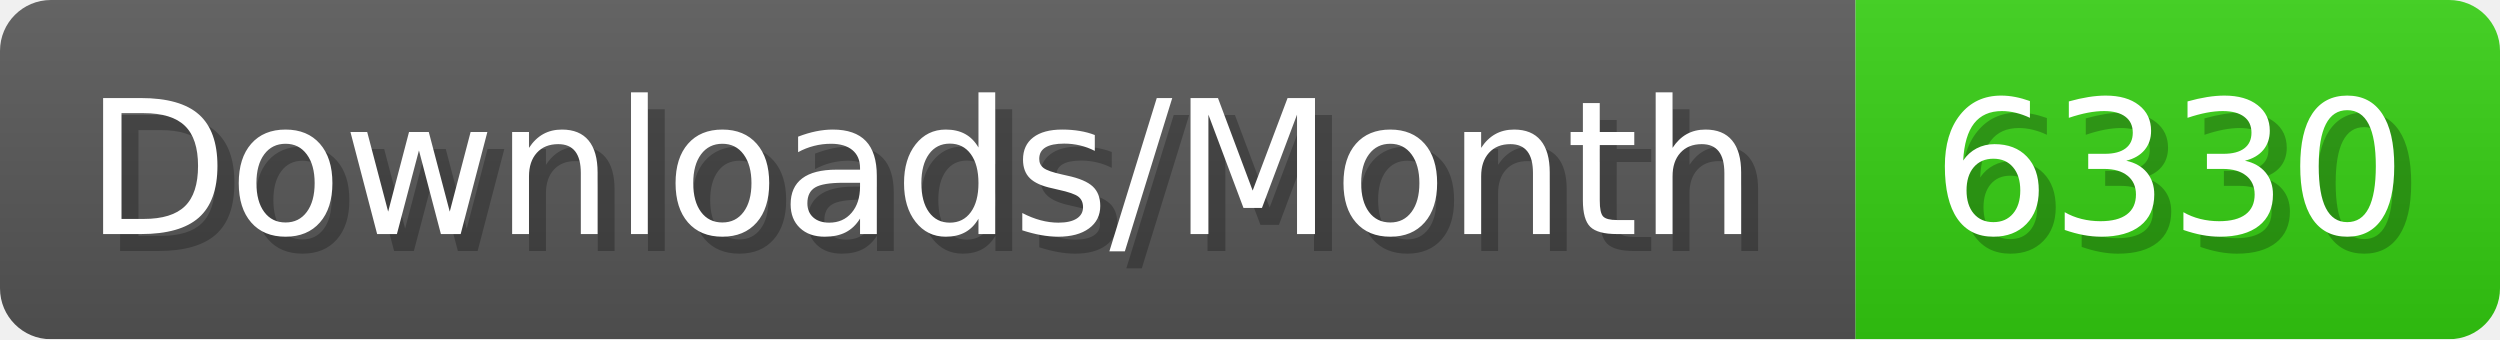
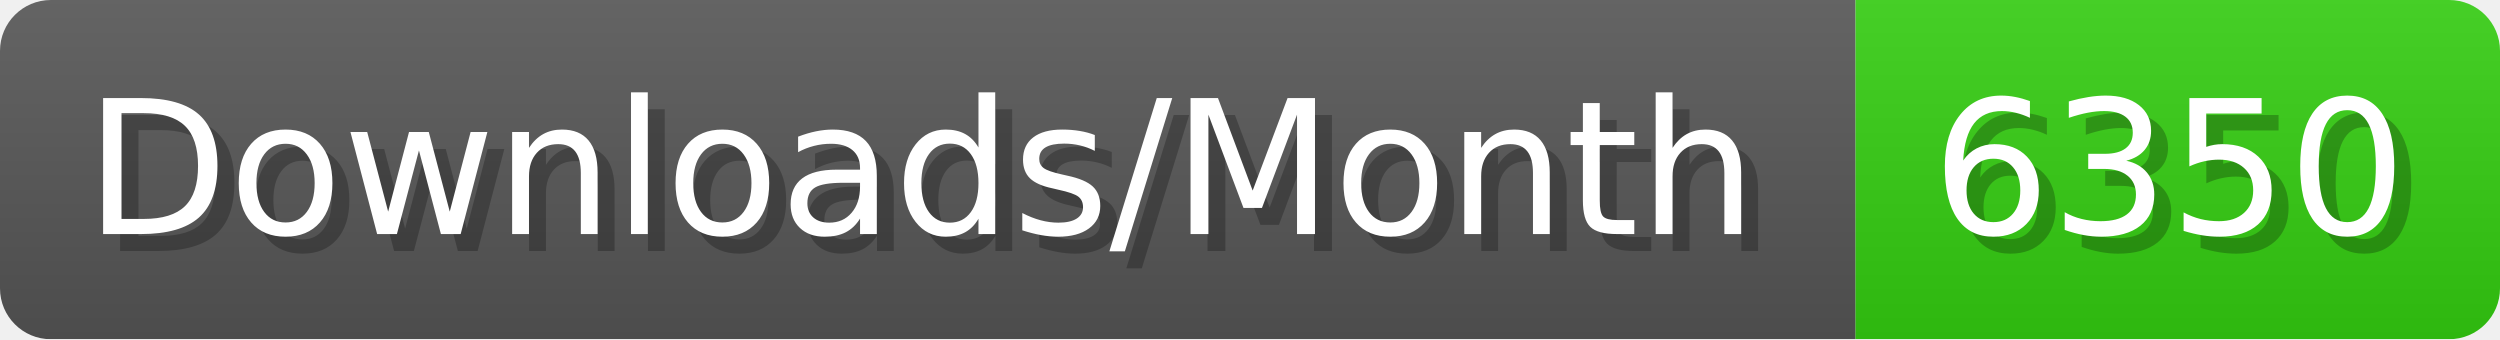
- <svg xmlns="http://www.w3.org/2000/svg" width="147.4" height="20" viewBox="0 0 1474 200" role="img" aria-label="Downloads/Month: 6330">
+ <svg xmlns="http://www.w3.org/2000/svg" width="147.4" height="20" viewBox="0 0 1474 200" role="img" aria-label="Downloads/Month: 6350">
  <linearGradient id="YlXUI" x2="0" y2="100%">
    <stop offset="0" stop-opacity=".1" stop-color="#EEE" />
    <stop offset="1" stop-opacity=".1" />
  </linearGradient>
  <mask id="JHhop">
    <rect width="1474" height="200" rx="30" fill="#FFF" />
  </mask>
  <g mask="url(#JHhop)">
    <rect width="1094" height="200" fill="#555" />
    <rect width="380" height="200" fill="#3C1" x="1094" />
    <rect width="1474" height="200" fill="url(#YlXUI)" />
  </g>
  <g aria-hidden="true" fill="#fff" text-anchor="start" font-family="Verdana,DejaVu Sans,sans-serif" font-size="110">
    <text x="60" y="148" textLength="994" fill="#000" opacity="0.25">Downloads/Month</text>
    <text x="50" y="138" textLength="994">Downloads/Month</text>
-     <text x="1149" y="148" textLength="280" fill="#000" opacity="0.25">6330</text>
-     <text x="1139" y="138" textLength="280">6330</text>
+     <text x="1149" y="148" textLength="280" fill="#000" opacity="0.25">6350</text>
+     <text x="1139" y="138" textLength="280">6350</text>
  </g>
</svg>
